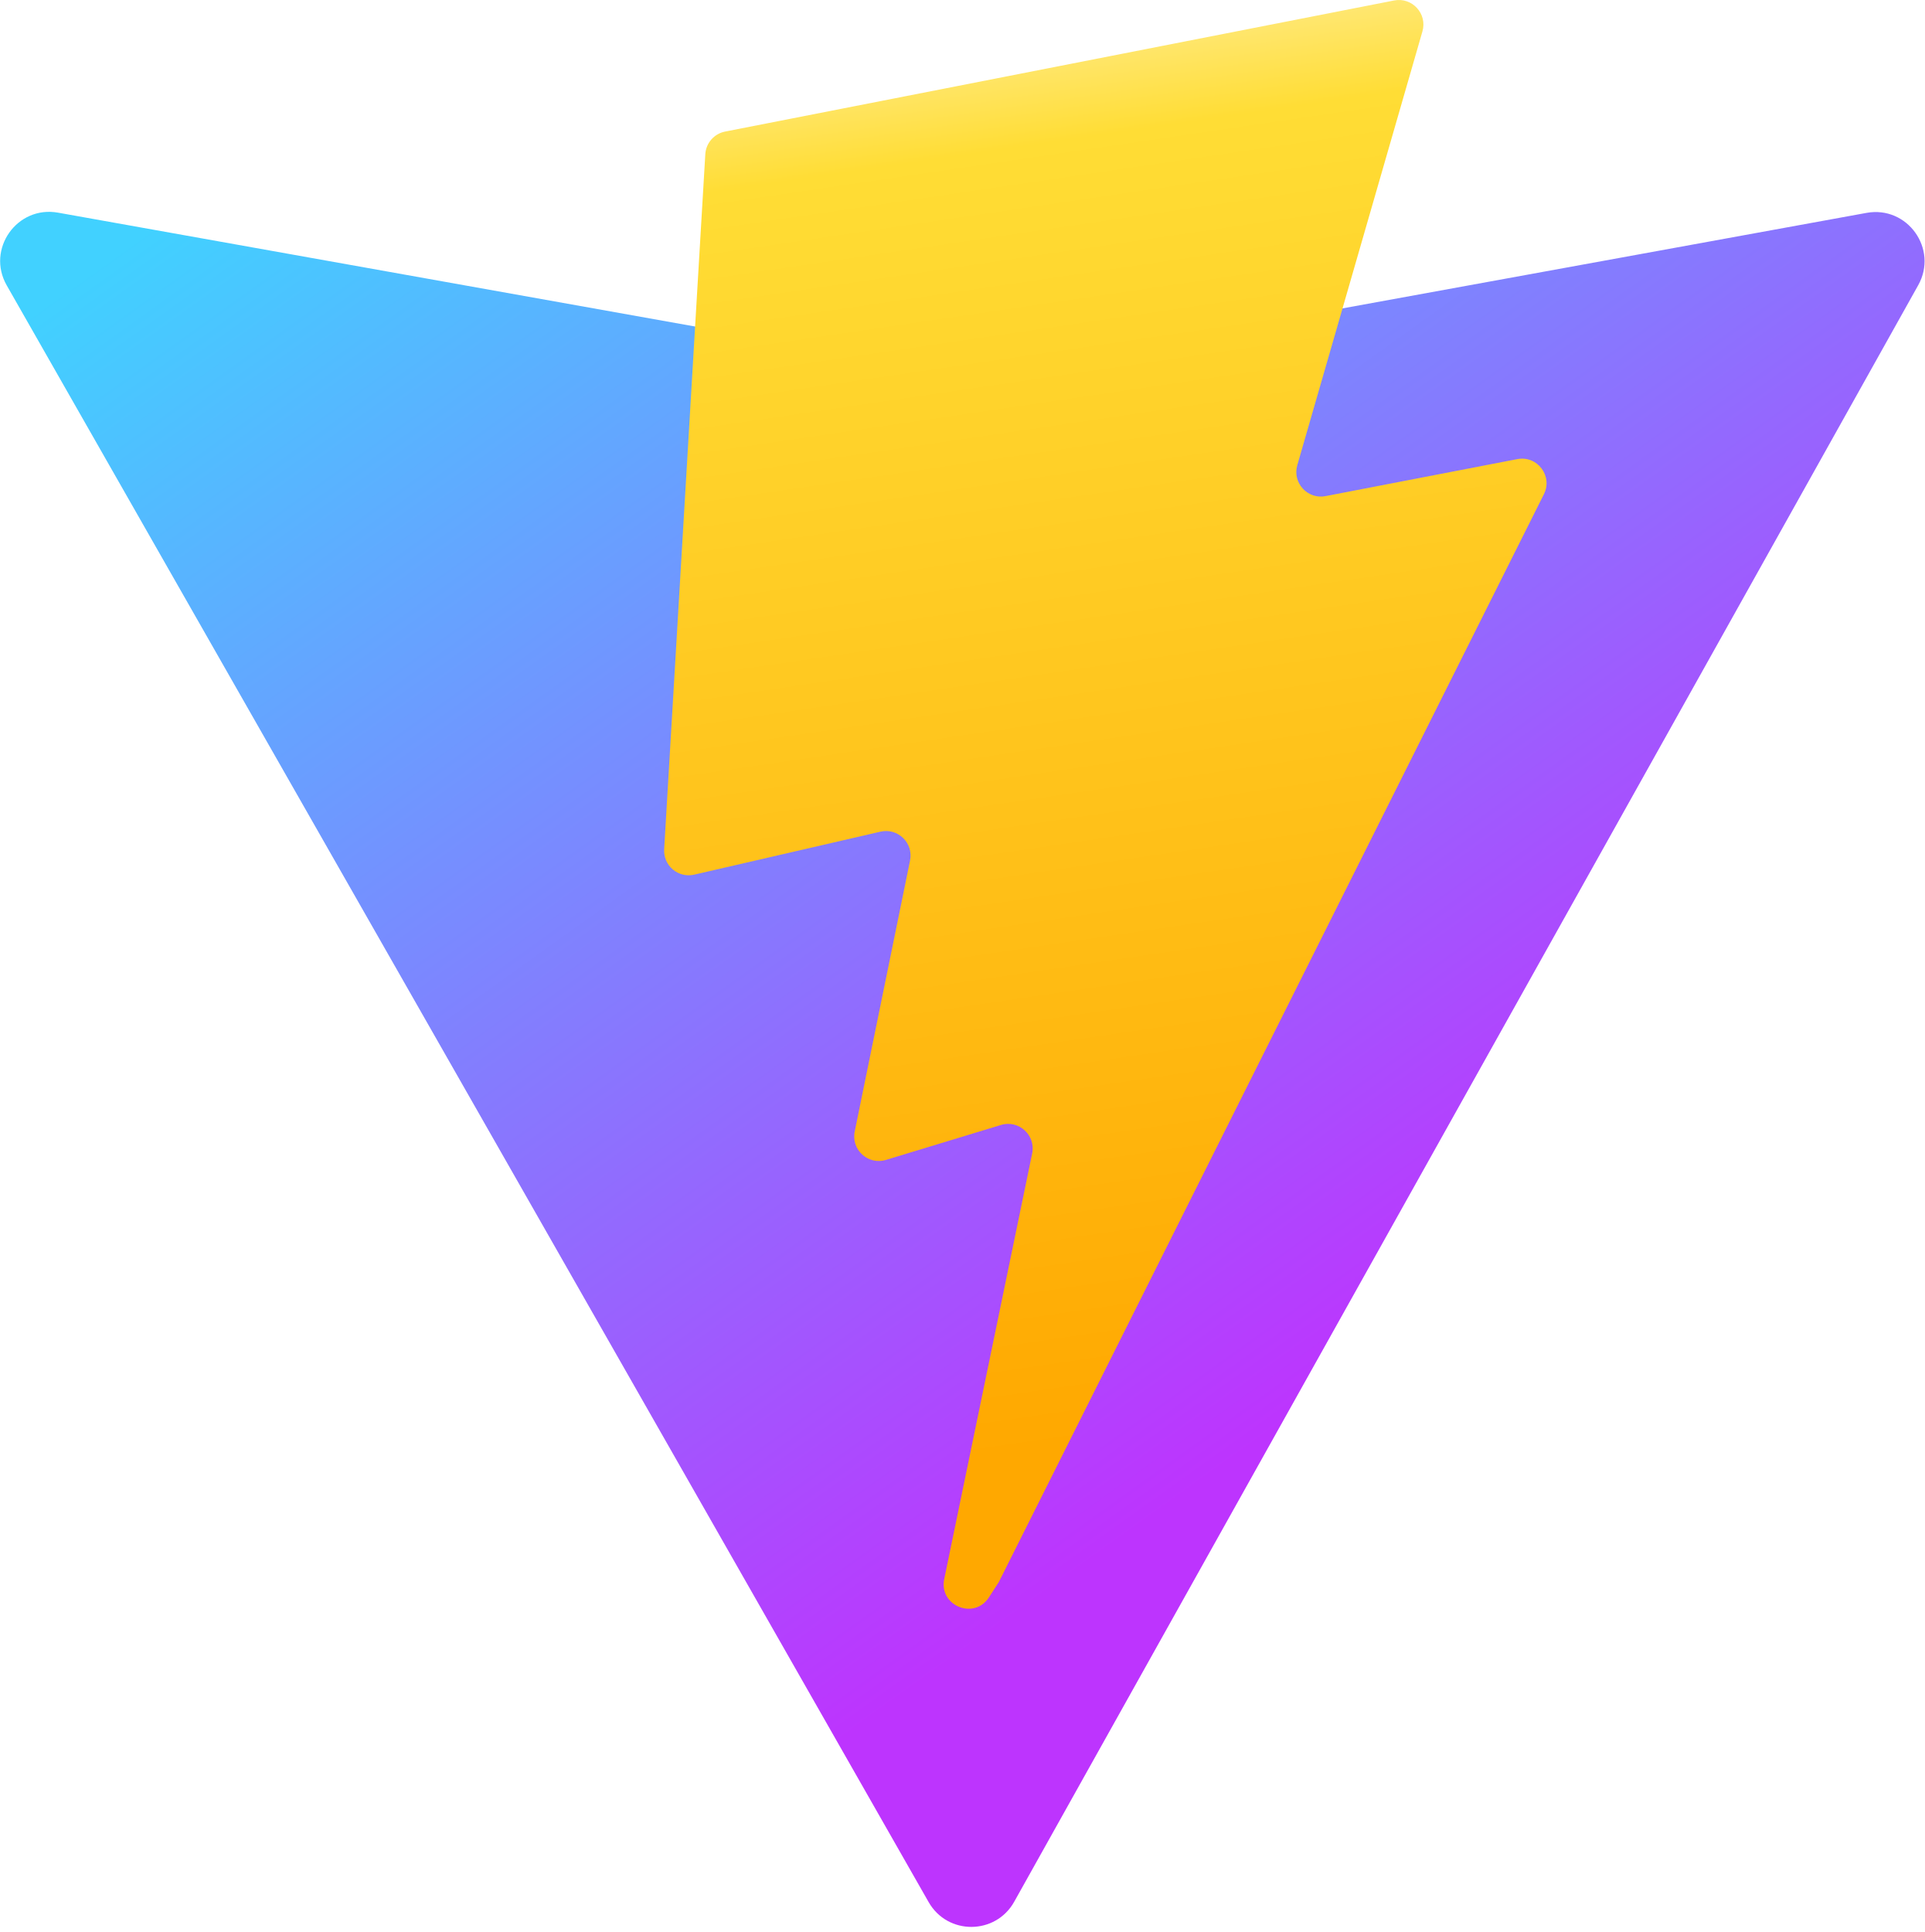
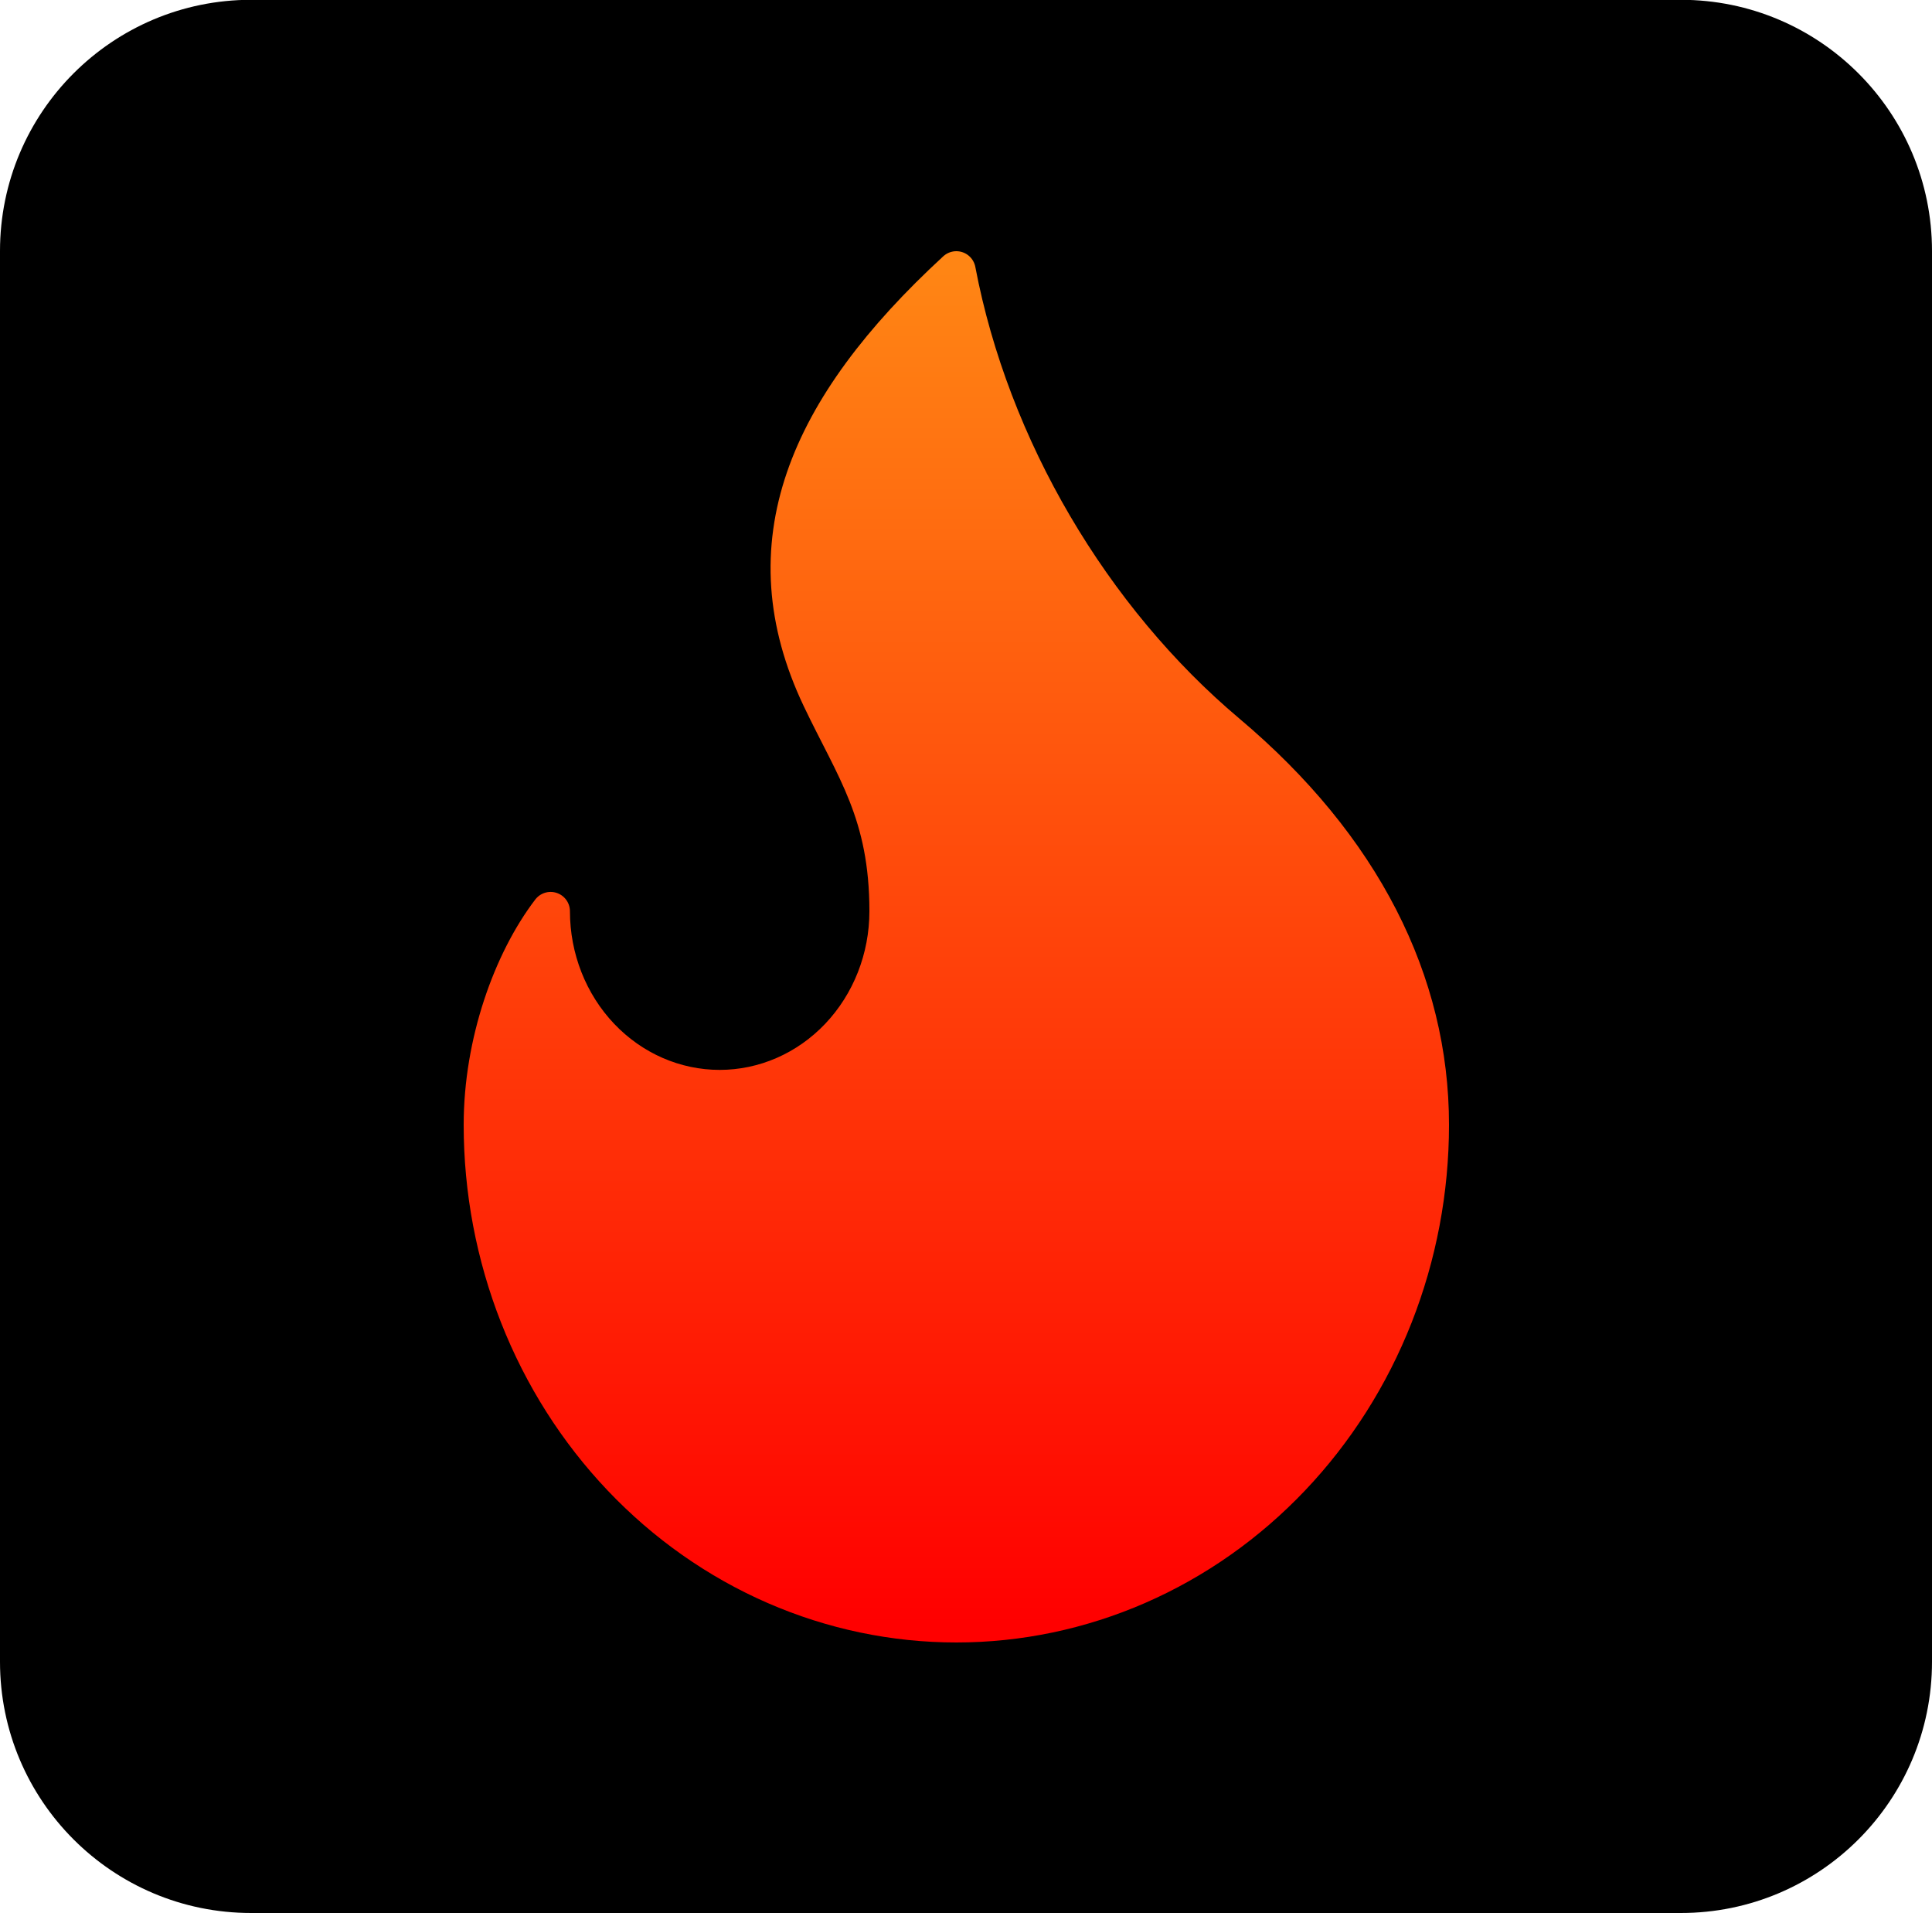
- <svg xmlns="http://www.w3.org/2000/svg" aria-hidden="true" role="img" class="iconify iconify--logos" width="31.88" height="32" preserveAspectRatio="xMidYMid meet" viewBox="0 0 256 257">
+ <svg xmlns="http://www.w3.org/2000/svg" width="100" height="99" viewBox="0 0 100 99" fill="none">
+   <rect y="-0.01" width="100" height="99.01" rx="13" fill="black" />
+   <path d="M37.25 56.368C39.571 56.368 41.796 55.398 43.437 53.671C45.078 51.943 46 49.601 46 47.158C46 42.074 44.25 39.789 42.5 36.105C38.748 28.21 41.716 21.169 49.5 14C51.25 23.21 56.5 32.053 63.5 37.947C70.5 43.842 74 50.842 74 58.211C74 61.597 73.366 64.951 72.135 68.08C70.904 71.209 69.099 74.052 66.824 76.446C64.549 78.841 61.848 80.741 58.876 82.037C55.903 83.333 52.717 84 49.5 84C46.283 84 43.097 83.333 40.124 82.037C37.152 80.741 34.451 78.841 32.176 76.446C29.901 74.052 28.096 71.209 26.865 68.08C25.634 64.951 25 61.597 25 58.211C25 53.963 26.515 49.759 28.5 47.158C28.5 49.601 29.422 51.943 31.063 53.671C32.704 55.398 34.929 56.368 37.25 56.368Z" fill="url(#paint0_linear_206_108)" stroke="url(#paint1_linear_206_108)" stroke-width="2" stroke-linecap="round" stroke-linejoin="round" />
  <defs>
-     <linearGradient id="IconifyId1813088fe1fbc01fb466" x1="-.828%" x2="57.636%" y1="7.652%" y2="78.411%">
-       <stop offset="0%" stop-color="#41D1FF" />
-       <stop offset="100%" stop-color="#BD34FE" />
+     <linearGradient id="paint0_linear_206_108" x1="49.5" y1="14" x2="49.5" y2="84" gradientUnits="userSpaceOnUse">
+       <stop stop-color="#FF8514" />
+       <stop offset="1" stop-color="#FF0000" />
    </linearGradient>
-     <linearGradient id="IconifyId1813088fe1fbc01fb467" x1="43.376%" x2="50.316%" y1="2.242%" y2="89.03%">
-       <stop offset="0%" stop-color="#FFEA83" />
-       <stop offset="8.333%" stop-color="#FFDD35" />
-       <stop offset="100%" stop-color="#FFA800" />
+     <linearGradient id="paint1_linear_206_108" x1="49.5" y1="14" x2="49.5" y2="84" gradientUnits="userSpaceOnUse">
+       <stop stop-color="#FF8514" />
+       <stop offset="1" stop-color="#FF0000" />
    </linearGradient>
  </defs>
-   <path fill="url(#IconifyId1813088fe1fbc01fb466)" d="M255.153 37.938L134.897 252.976c-2.483 4.44-8.862 4.466-11.382.048L.875 37.958c-2.746-4.814 1.371-10.646 6.827-9.67l120.385 21.517a6.537 6.537 0 0 0 2.322-.004l117.867-21.483c5.438-.991 9.574 4.796 6.877 9.62Z" />
-   <path fill="url(#IconifyId1813088fe1fbc01fb467)" d="M185.432.063L96.44 17.501a3.268 3.268 0 0 0-2.634 3.014l-5.474 92.456a3.268 3.268 0 0 0 3.997 3.378l24.777-5.718c2.318-.535 4.413 1.507 3.936 3.838l-7.361 36.047c-.495 2.426 1.782 4.5 4.151 3.78l15.304-4.649c2.372-.72 4.652 1.36 4.15 3.788l-11.698 56.621c-.732 3.542 3.979 5.473 5.943 2.437l1.313-2.028l72.516-144.72c1.215-2.423-.88-5.186-3.54-4.672l-25.505 4.922c-2.396.462-4.435-1.77-3.759-4.114l16.646-57.705c.677-2.35-1.37-4.583-3.769-4.113Z" />
</svg>
